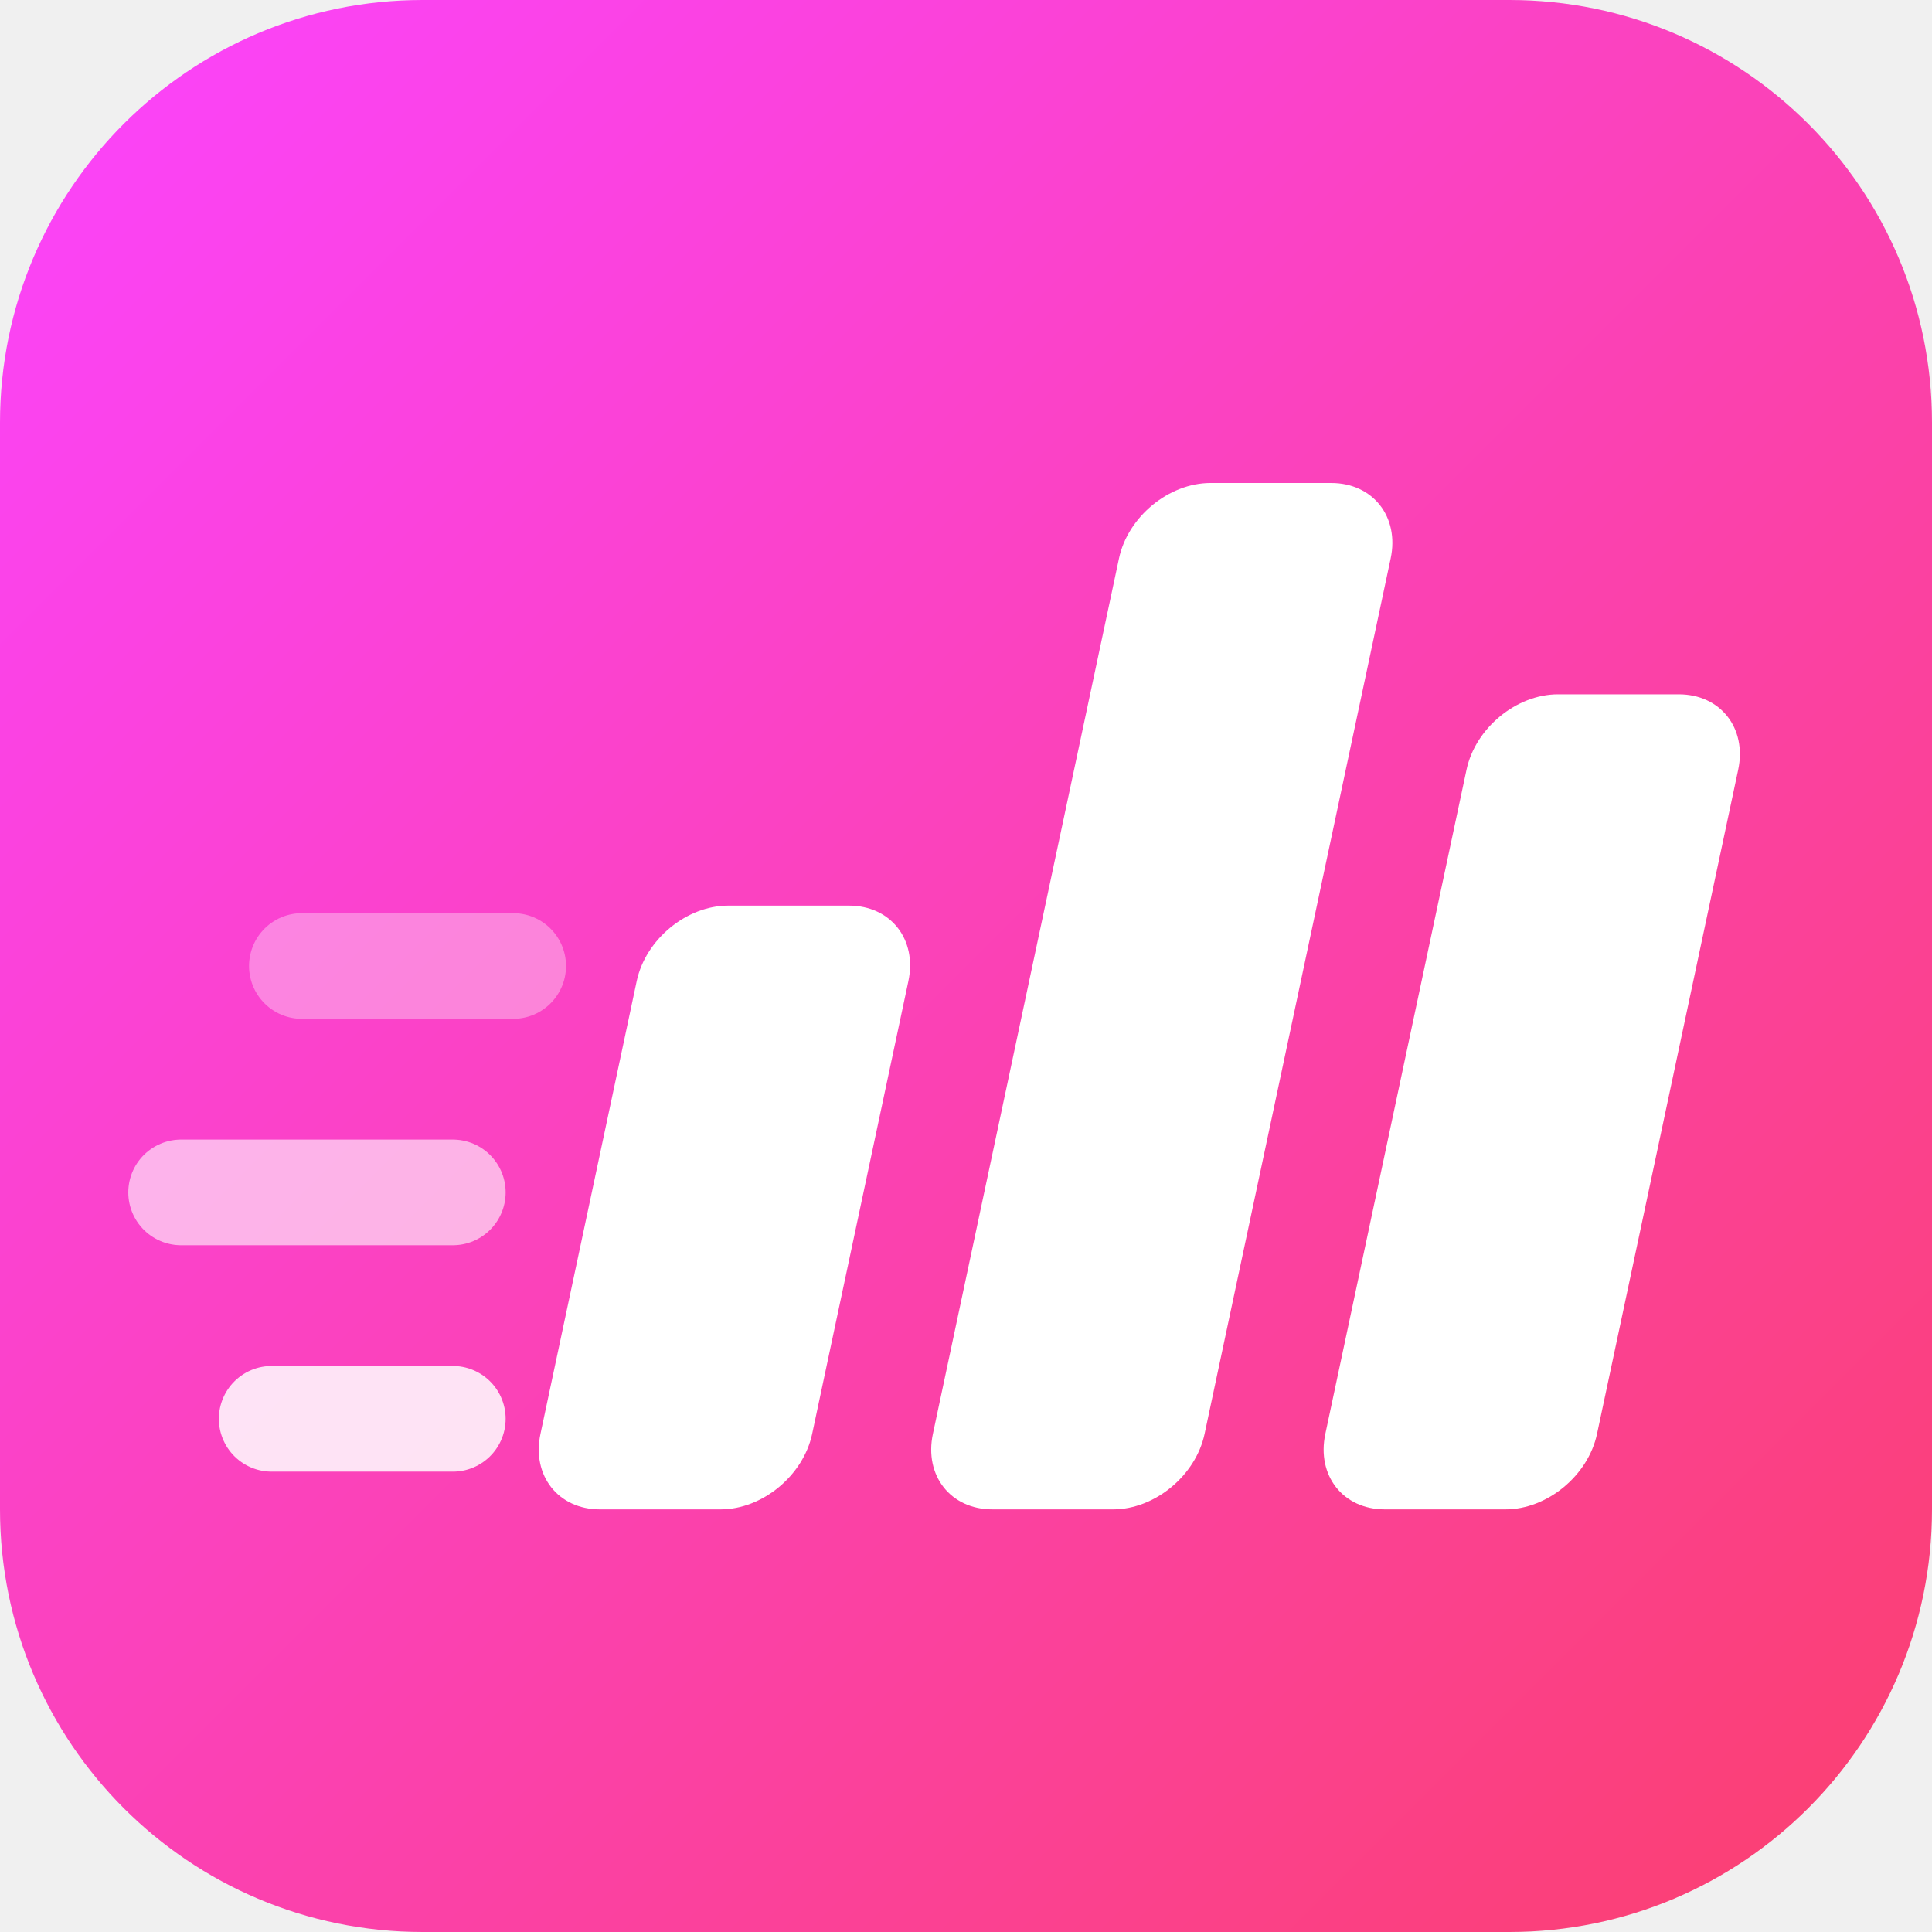
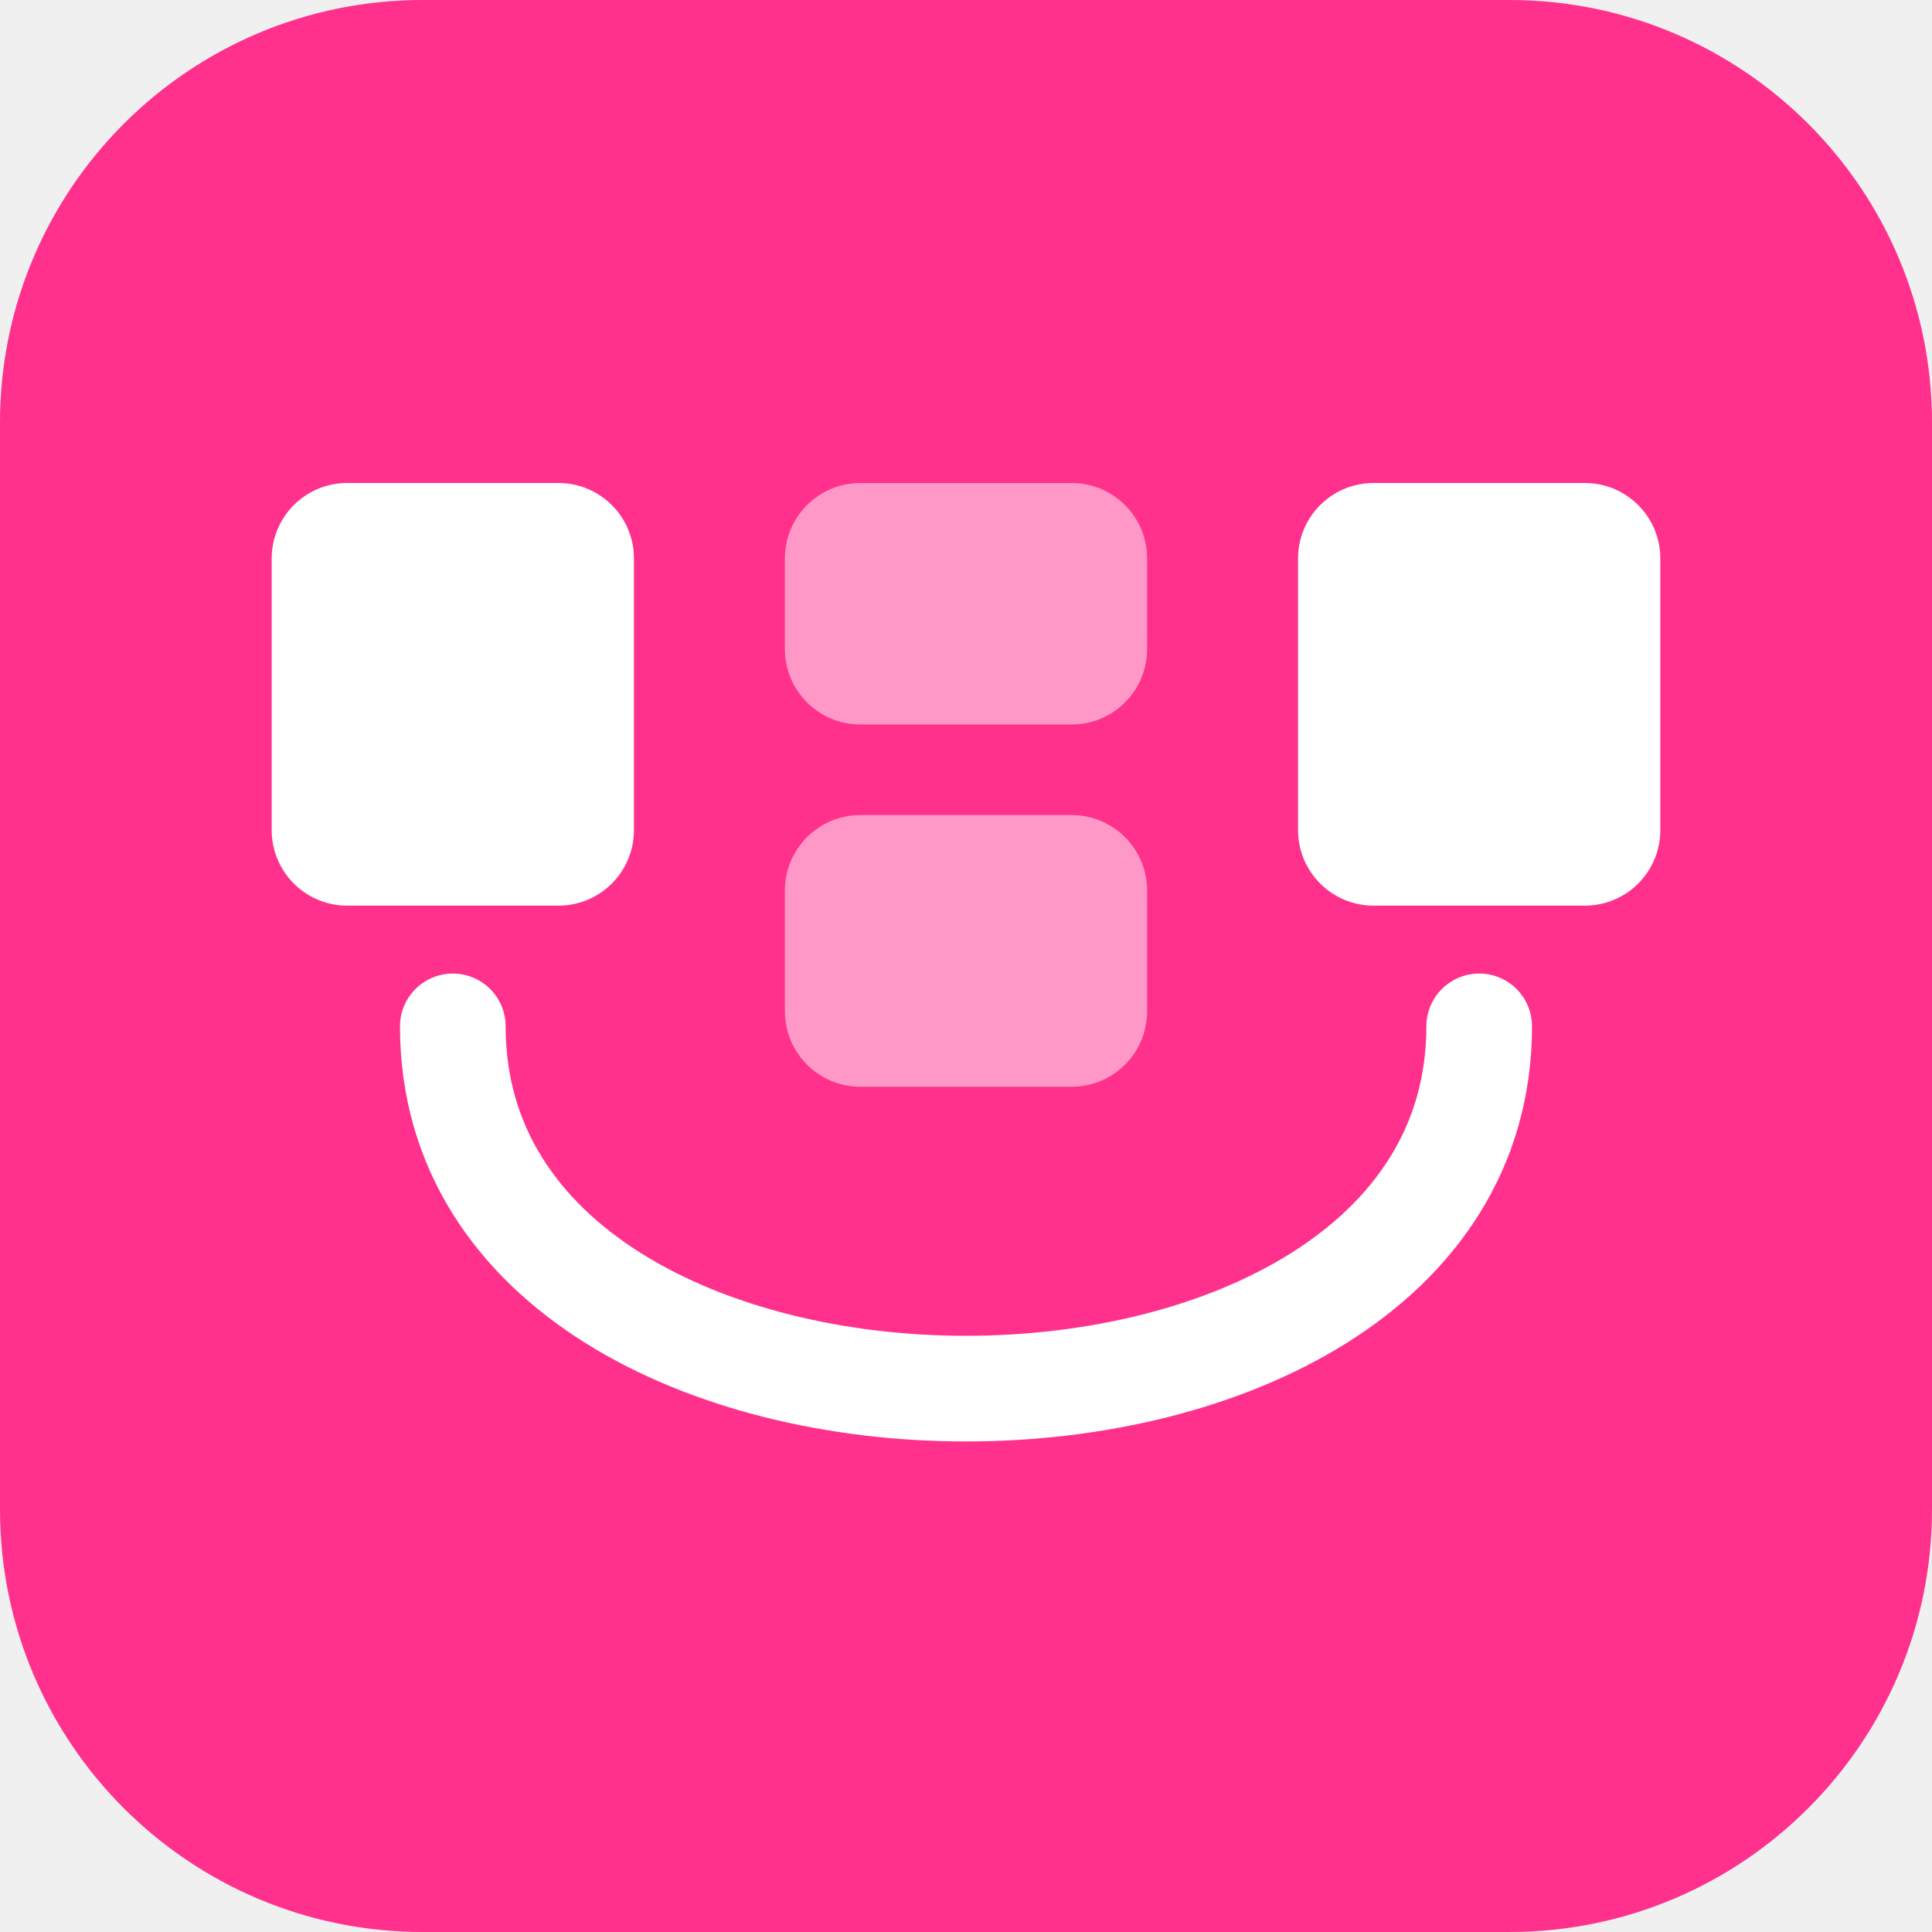
<svg xmlns="http://www.w3.org/2000/svg" width="64" height="64" viewBox="0 0 64 64" fill="none">
-   <defs>
-     <linearGradient id="sprinter-bg" x1="0" y1="0" x2="64" y2="64" gradientUnits="userSpaceOnUse">
-       <stop stop-color="#FB43FF" />
-       <stop offset="1" stop-color="#FB406D" />
-     </linearGradient>
-   </defs>
-   <rect width="64" height="64" rx="14" fill="url(#sprinter-bg)" />
-   <g fill="#FFFFFF" transform="translate(10 0) skewX(-12)">
-     <rect x="18" y="30" width="9" height="20" rx="2.5" />
-     <rect x="31" y="16" width="9" height="34" rx="2.5" />
-     <rect x="44" y="23" width="9" height="27" rx="2.5" />
-   </g>
-   <g stroke="#FFFFFF" stroke-width="3.5" stroke-linecap="round">
-     <path d="M10 32H17" stroke-opacity="0.35" />
-     <path d="M6 39.5H15" stroke-opacity="0.6" />
-     <path d="M9 47H15" stroke-opacity="0.85" />
-   </g>
+   <rect width="64" height="64" rx="14" fill="#FF318C" />
+   <rect x="9" y="16" width="12" height="14" rx="2.5" fill="#FFFFFF" />
+   <rect x="26" y="16" width="12" height="8" rx="2.5" fill="#FFFFFF" fill-opacity="0.5" />
+   <rect x="26" y="27" width="12" height="9" rx="2.5" fill="#FFFFFF" fill-opacity="0.5" />
+   <rect x="43" y="16" width="12" height="14" rx="2.5" fill="#FFFFFF" />
+   <path d="M15 34C15 50 49 50 49 34" stroke="#FFFFFF" stroke-width="3.5" stroke-linecap="round" />
</svg>
